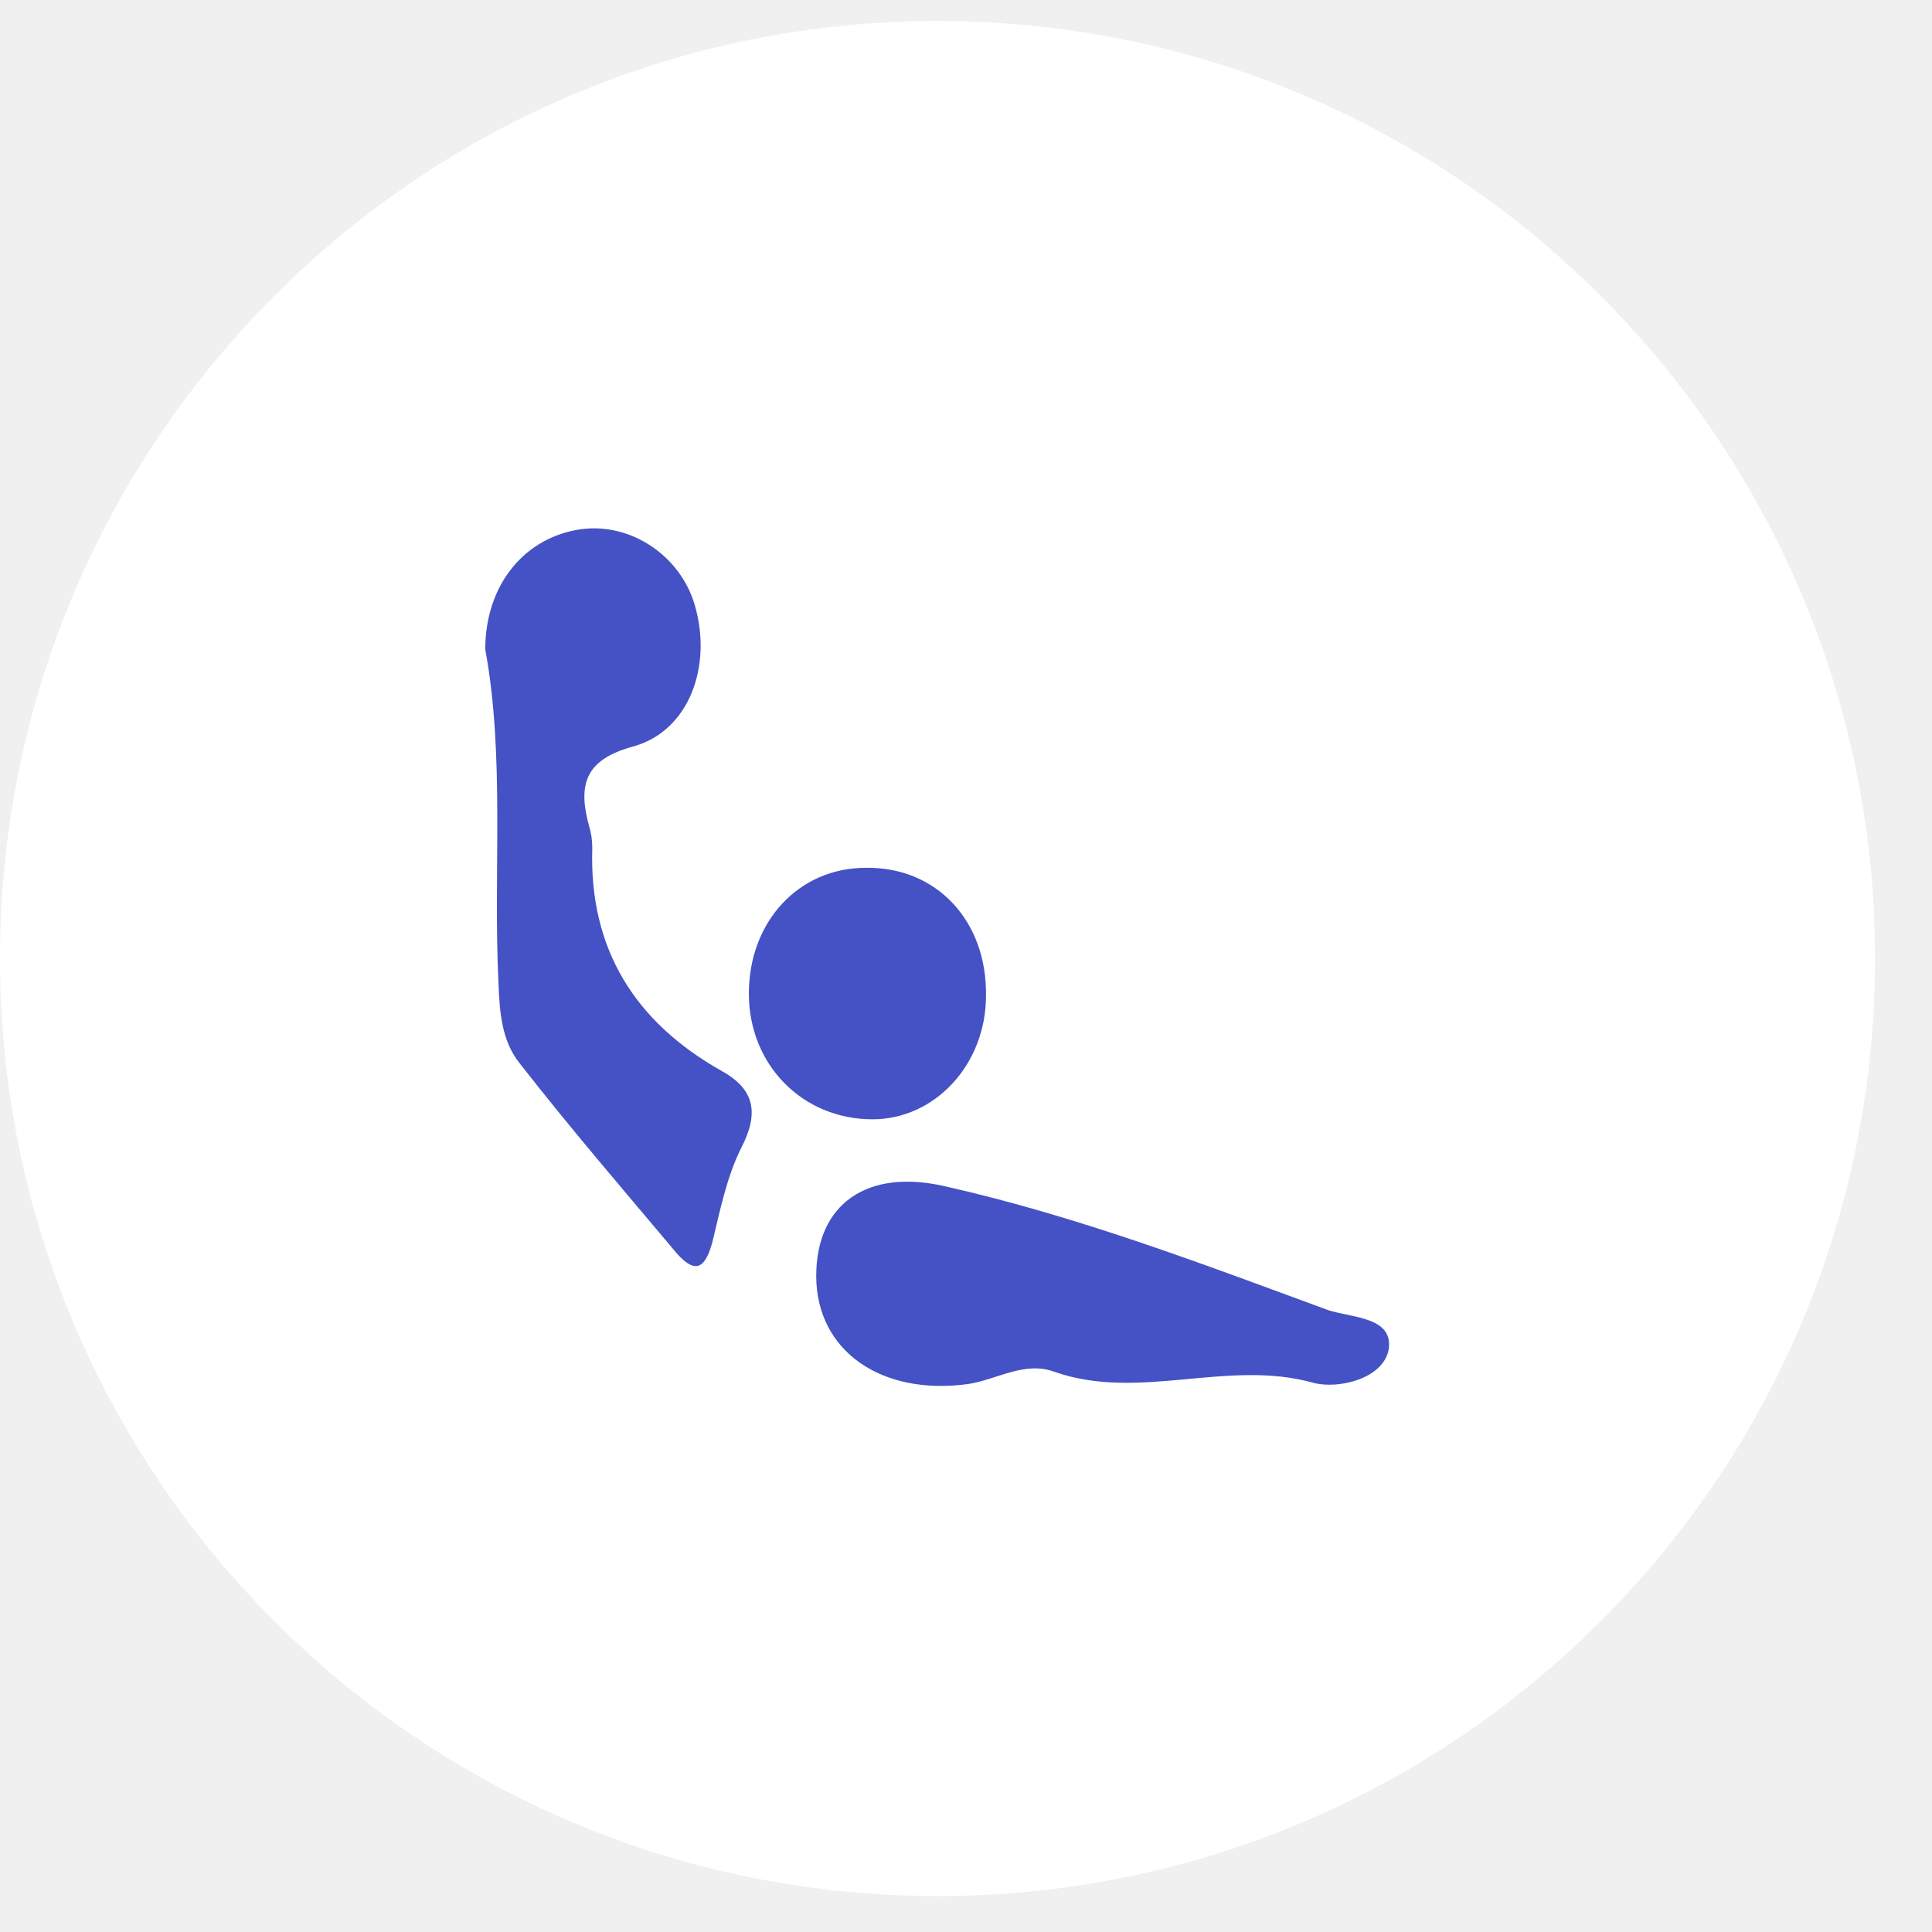
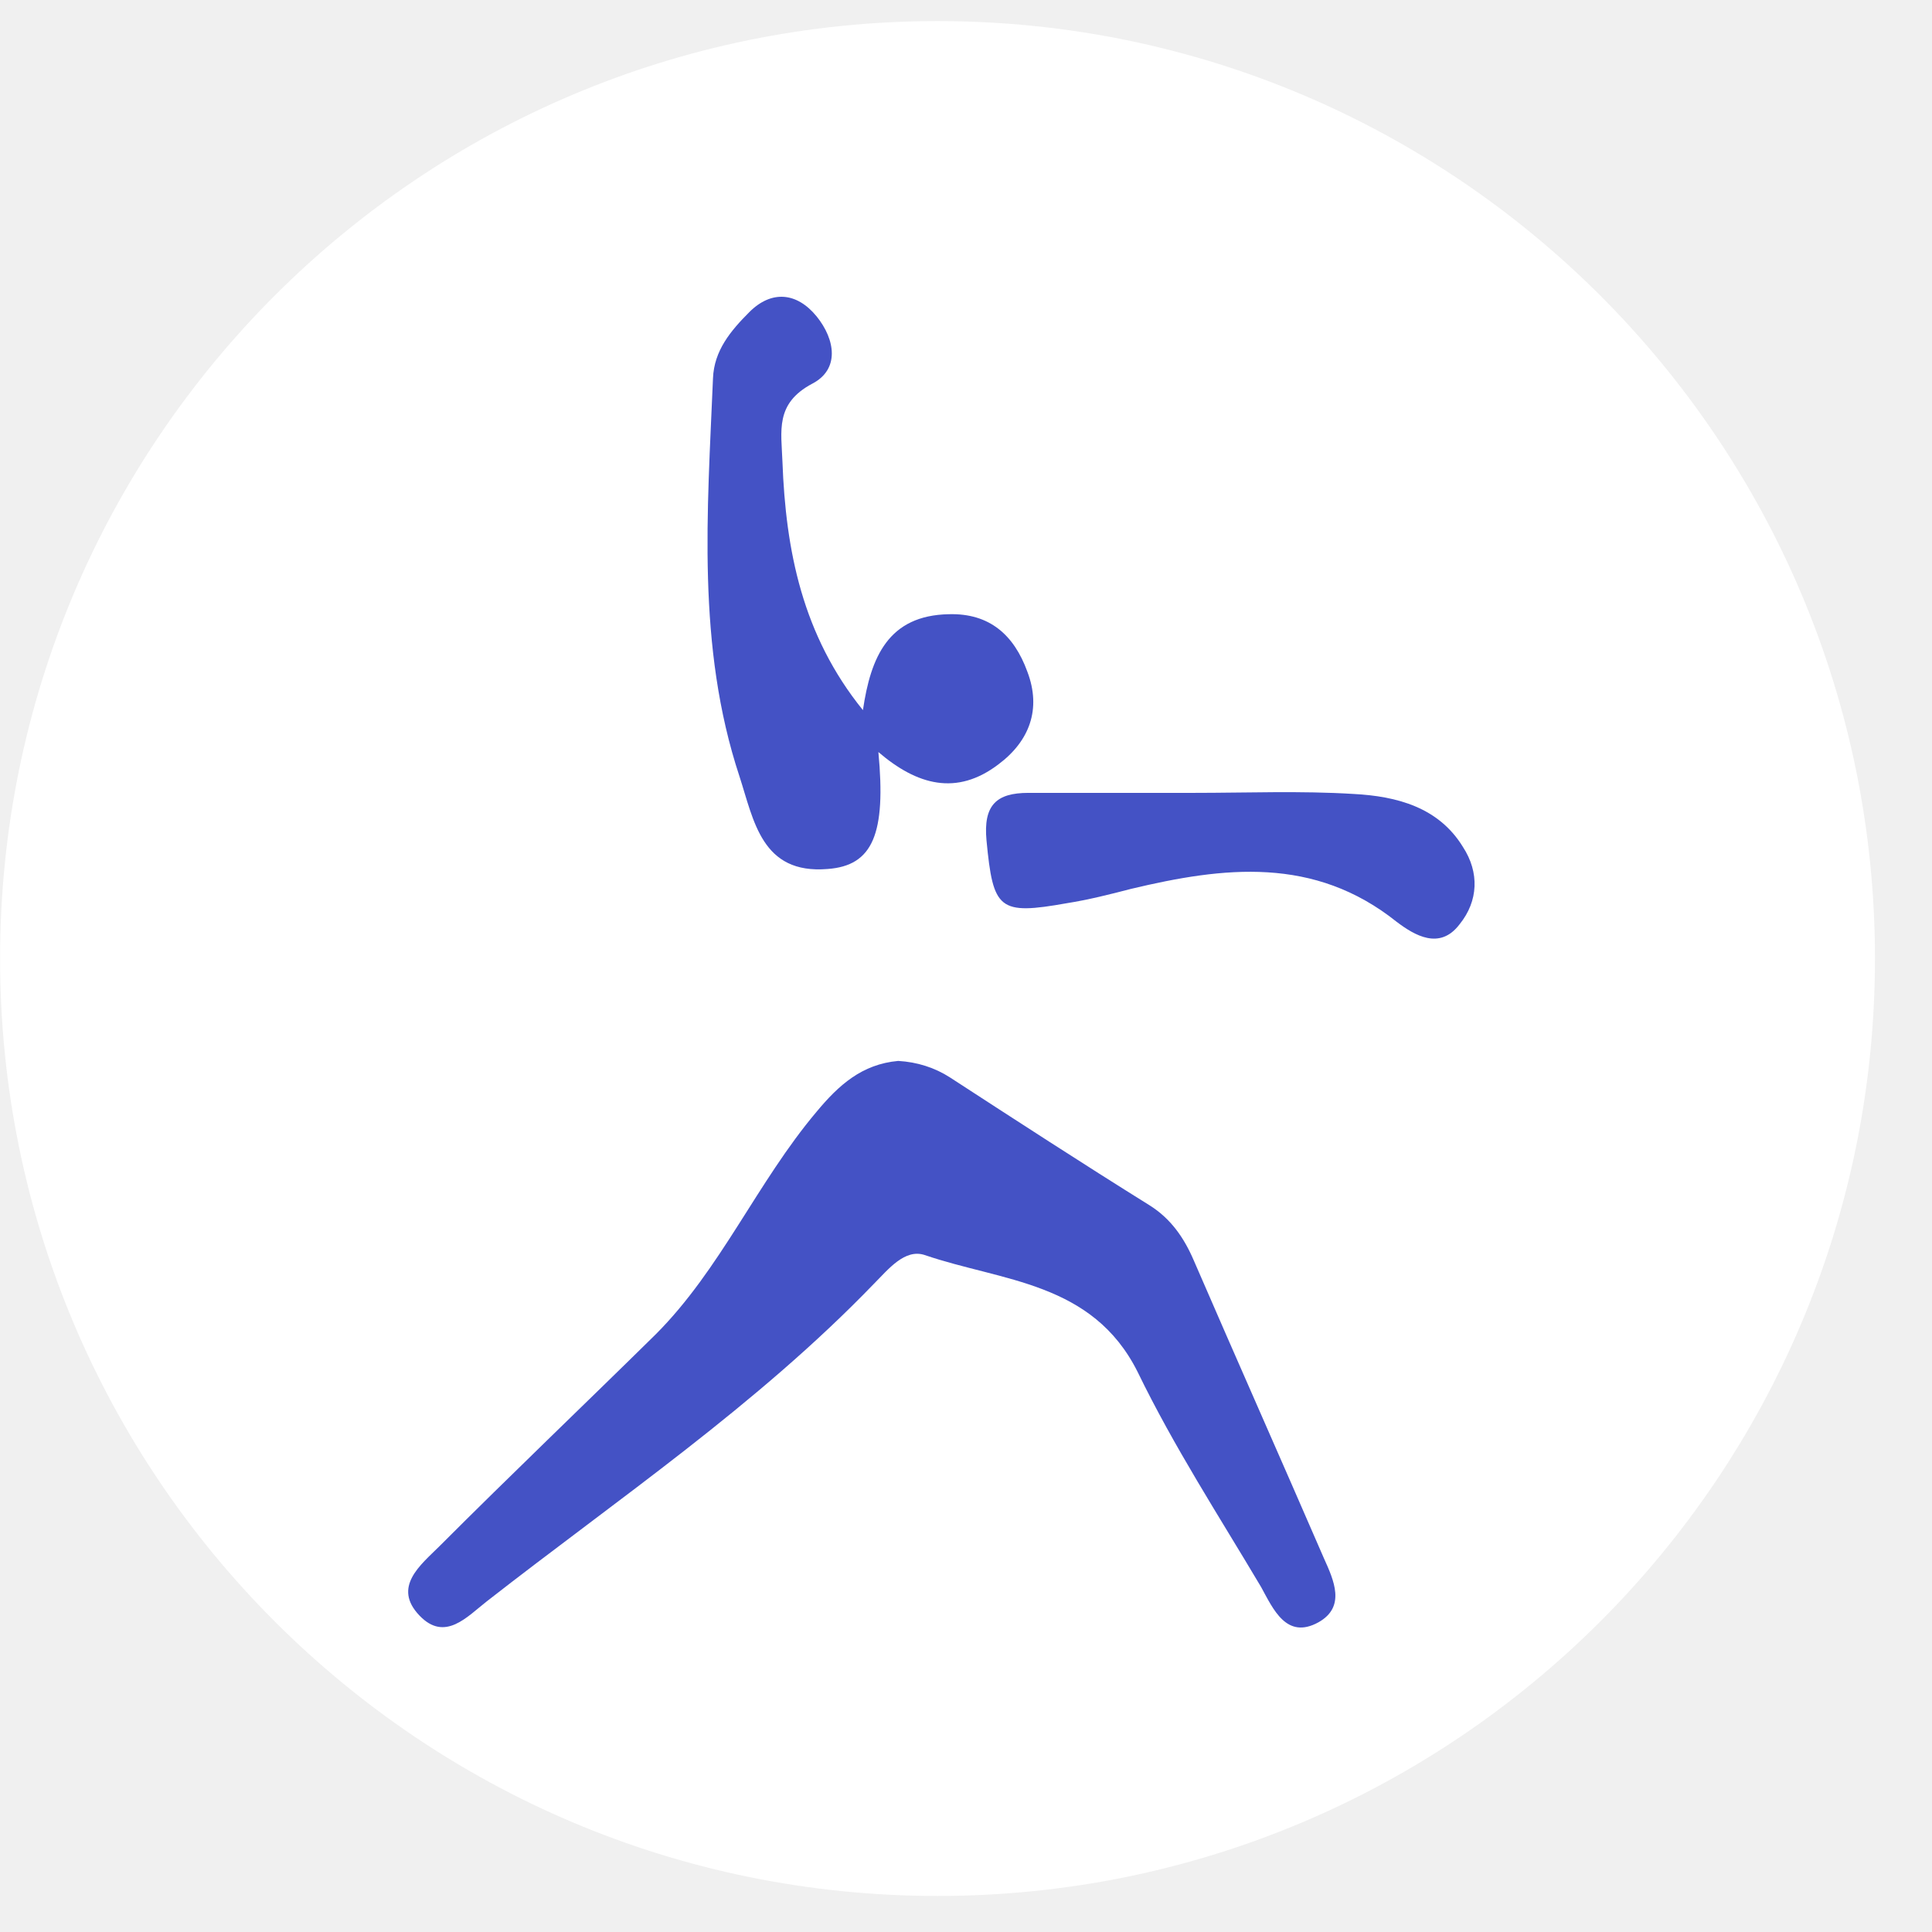
<svg xmlns="http://www.w3.org/2000/svg" width="23" height="23" viewBox="0 0 23 23" fill="none">
-   <circle cx="11.161" cy="11.411" r="10.938" fill="white" stroke="white" stroke-width="0.446" />
-   <path d="M5.777 7.731C5.777 6.957 6.25 6.392 6.92 6.3C7.511 6.221 8.101 6.615 8.272 7.206C8.482 7.928 8.206 8.703 7.537 8.887C6.959 9.044 6.88 9.346 7.012 9.832C7.038 9.911 7.051 10.003 7.051 10.095C7.012 11.303 7.563 12.169 8.587 12.747C8.994 12.97 9.034 13.259 8.824 13.666C8.653 14.008 8.574 14.401 8.482 14.782C8.403 15.071 8.298 15.189 8.062 14.927C7.432 14.178 6.788 13.43 6.184 12.655C5.974 12.393 5.948 12.051 5.935 11.723C5.869 10.384 6.014 9.018 5.777 7.731Z" fill="#4452C5" />
-   <path d="M9.717 15.189C9.717 14.336 10.321 13.902 11.266 14.126C12.829 14.48 14.312 15.045 15.809 15.596C16.085 15.688 16.597 15.675 16.531 16.069C16.466 16.41 15.941 16.541 15.639 16.463C14.614 16.174 13.564 16.686 12.553 16.331C12.198 16.2 11.87 16.423 11.529 16.476C10.492 16.62 9.717 16.082 9.717 15.189Z" fill="#4452C5" />
-   <path d="M11.738 11.854C11.738 12.668 11.134 13.325 10.386 13.325C9.558 13.325 8.915 12.681 8.915 11.828C8.915 10.974 9.506 10.331 10.307 10.331C11.147 10.318 11.751 10.961 11.738 11.854Z" fill="#4452C5" />
+   <circle cx="11.161" cy="11.411" r="11.16" fill="white" />
+   <path d="M10.693 12.63C10.917 12.643 11.127 12.709 11.31 12.827C12.098 13.339 12.886 13.851 13.687 14.35C13.936 14.507 14.094 14.731 14.212 15.006C14.724 16.188 15.249 17.37 15.761 18.551C15.88 18.814 16.024 19.129 15.696 19.313C15.315 19.523 15.157 19.155 15.013 18.893C14.514 18.052 13.976 17.225 13.543 16.332C13.004 15.256 11.928 15.256 11.009 14.941C10.772 14.862 10.575 15.111 10.405 15.282C9.013 16.726 7.359 17.842 5.796 19.063C5.56 19.247 5.297 19.549 4.995 19.234C4.667 18.893 5.008 18.63 5.232 18.407C6.085 17.553 6.952 16.726 7.805 15.886C8.58 15.111 9.013 14.074 9.722 13.234C9.984 12.919 10.26 12.669 10.693 12.63Z" fill="#4452C5" />
+   <path d="M10.273 8.454C10.365 7.824 10.575 7.325 11.297 7.312C11.783 7.299 12.072 7.562 12.23 7.995C12.4 8.441 12.256 8.822 11.888 9.098C11.389 9.479 10.917 9.347 10.457 8.953C10.549 9.925 10.392 10.306 9.853 10.345C9.066 10.411 8.974 9.767 8.803 9.242C8.291 7.693 8.422 6.091 8.488 4.503C8.501 4.174 8.698 3.938 8.921 3.715C9.184 3.452 9.486 3.478 9.722 3.767C9.945 4.043 9.998 4.398 9.669 4.568C9.223 4.805 9.302 5.133 9.315 5.5C9.354 6.551 9.551 7.562 10.273 8.454Z" fill="#4452C5" />
+   <path d="M14.213 9.439C14.843 9.439 15.486 9.413 16.116 9.452C16.628 9.479 17.127 9.61 17.416 10.083C17.613 10.385 17.6 10.726 17.377 11.002C17.14 11.317 16.838 11.133 16.628 10.975C15.644 10.188 14.567 10.319 13.464 10.582C13.215 10.647 12.952 10.713 12.703 10.752C11.889 10.897 11.823 10.831 11.744 10.004C11.705 9.584 11.862 9.439 12.243 9.439C12.899 9.439 13.556 9.439 14.213 9.439Z" fill="#4452C5" />
</svg>
